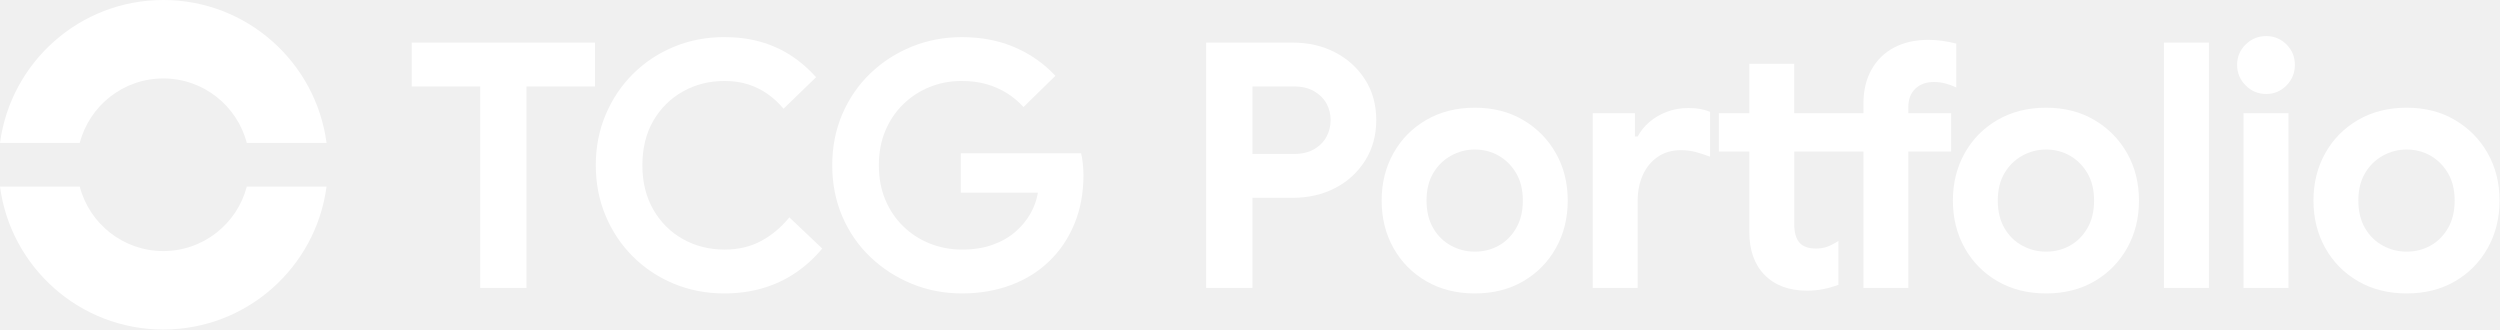
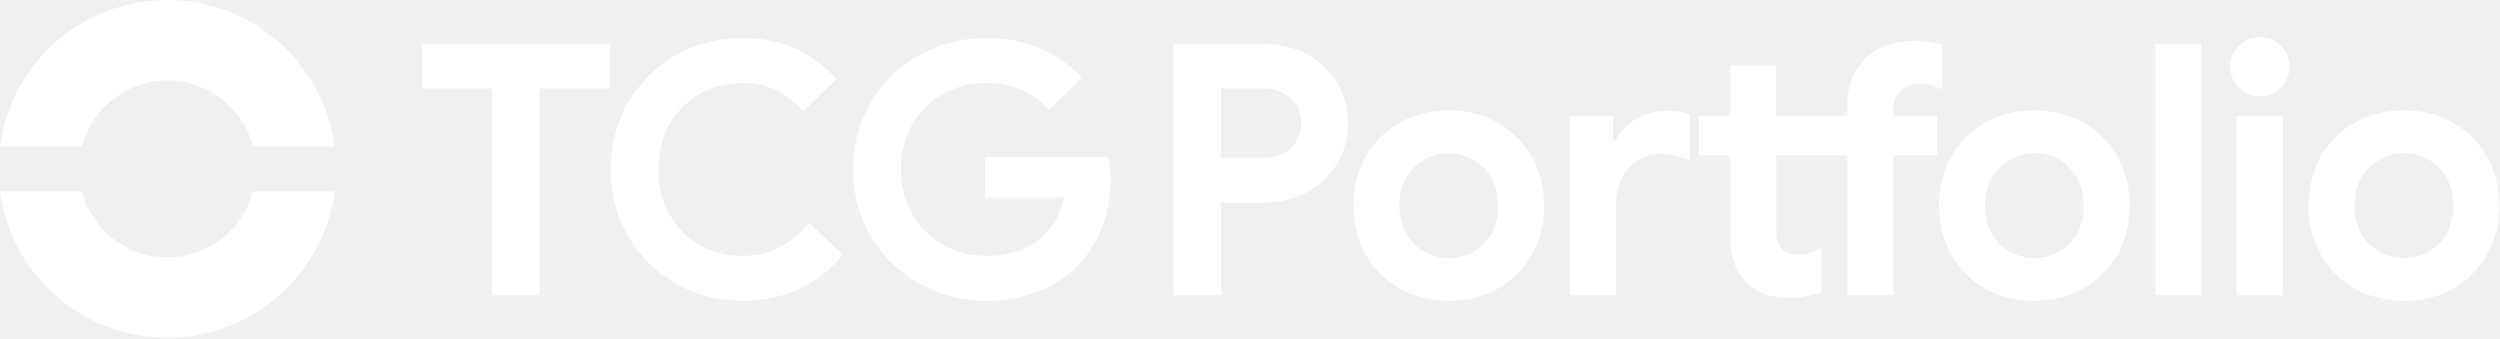
- <svg xmlns="http://www.w3.org/2000/svg" viewBox="0 0 2987 394" fill="none">
+ <svg xmlns="http://www.w3.org/2000/svg" viewBox="0 0 2914 394" fill="none">
  <path d="M491.904 103.29H573.767V344.049H629.029V103.29H710.892V50.891H491.904V103.29Z" fill="#fff" />
  <path d="M909.357 287.951C896.661 294.781 882.134 298.191 865.759 298.191C847.473 298.191 830.887 294.031 816.021 285.711C801.145 277.392 789.348 265.652 780.61 250.493C771.872 235.343 767.514 217.674 767.514 197.465C767.514 177.256 771.872 159.256 780.61 144.237C789.348 129.228 801.145 117.568 816.021 109.238C830.887 100.919 847.473 96.749 865.759 96.749C876.126 96.749 885.544 98.119 894.001 100.839C902.459 103.569 910.177 107.389 917.136 112.308C924.094 117.218 930.442 123.088 936.171 129.908L975.061 92.239C965.773 81.87 955.616 73.14 944.559 66.03C933.511 58.941 921.434 53.551 908.338 49.861C895.231 46.181 880.915 44.331 865.349 44.331C843.794 44.331 823.659 48.221 804.974 56.001C786.279 63.78 769.973 74.63 756.056 88.549C742.14 102.469 731.293 118.718 723.515 137.277C715.727 155.847 711.848 175.906 711.848 197.465C711.848 219.024 715.737 239.093 723.515 257.652C731.283 276.222 742.14 292.451 756.056 306.38C769.973 320.3 786.279 331.149 804.974 338.929C823.659 346.709 843.784 350.599 865.349 350.599C881.455 350.599 896.601 348.559 910.787 344.459C924.974 340.369 938.07 334.299 950.087 326.24C962.094 318.19 972.871 308.42 982.419 296.961L943.119 259.702C933.301 271.712 922.044 281.131 909.347 287.951H909.357Z" fill="#fff" />
  <path d="M1291.68 183.146H1147.94V230.224H1240.08C1238.71 238.683 1235.78 246.953 1231.28 254.993C1226.77 263.042 1220.76 270.352 1213.26 276.892C1205.74 283.441 1196.67 288.631 1186.02 292.451C1175.38 296.281 1163.23 298.181 1149.57 298.181C1135.92 298.181 1123.09 295.801 1111.07 291.021C1099.06 286.251 1088.48 279.422 1079.34 270.552C1070.19 261.682 1063.01 251.103 1057.84 238.823C1052.65 226.544 1050.06 212.754 1050.06 197.465C1050.06 182.176 1052.65 168.396 1057.84 156.117C1063.02 143.837 1070.2 133.258 1079.34 124.388C1088.48 115.518 1099 108.699 1110.87 103.909C1122.75 99.139 1135.37 96.749 1148.75 96.749C1159.66 96.749 1169.5 97.979 1178.24 100.439C1186.97 102.889 1195.02 106.379 1202.4 110.879C1209.77 115.378 1216.59 121.048 1222.88 127.868L1260.97 90.609C1247.59 76.14 1231.48 64.811 1212.65 56.631C1193.81 48.441 1172.65 44.351 1149.16 44.351C1127.87 44.351 1107.86 48.181 1089.17 55.811C1070.47 63.461 1054.01 74.1 1039.82 87.749C1025.63 101.399 1014.49 117.578 1006.43 136.268C998.38 154.967 994.359 175.366 994.359 197.475C994.359 219.584 998.38 239.993 1006.43 258.682C1014.48 277.382 1025.69 293.561 1040.02 307.2C1054.35 320.86 1070.87 331.499 1089.58 339.139C1108.27 346.779 1128.14 350.599 1149.16 350.599C1170.19 350.599 1189.56 347.329 1207.31 340.779C1225.06 334.229 1240.42 324.75 1253.38 312.32C1266.35 299.901 1276.46 284.961 1283.69 267.492C1290.92 250.023 1294.54 230.504 1294.54 208.945C1294.54 205.395 1294.27 200.895 1293.72 195.425C1293.17 189.975 1292.49 185.875 1291.67 183.146H1291.68Z" fill="#fff" />
-   <path d="M1595.18 62.56C1580.15 54.781 1563.21 50.891 1544.37 50.891H1441.12V344.049H1496.43V236.363H1544.37C1563.21 236.363 1580.15 232.474 1595.18 224.694C1610.2 216.914 1622.14 206.005 1631.03 191.945C1639.91 177.886 1644.35 161.716 1644.35 143.427C1644.35 125.138 1639.91 109.038 1631.03 95.109C1622.15 81.189 1610.2 70.34 1595.18 62.56ZM1584.93 163.286C1581.65 169.426 1576.73 174.406 1570.18 178.226C1563.62 182.056 1555.56 183.955 1546 183.955H1496.43V103.299H1546C1555.56 103.299 1563.61 105.209 1570.18 109.028C1576.73 112.858 1581.65 117.768 1584.93 123.768C1588.21 129.778 1589.84 136.327 1589.84 143.417C1589.84 150.507 1588.2 157.136 1584.93 163.276V163.286Z" fill="#fff" />
-   <path d="M1819.9 143.425C1803.24 133.605 1784 128.685 1762.17 128.685C1740.34 128.685 1721.02 133.535 1704.24 143.215C1687.45 152.904 1674.35 166.144 1664.93 182.933C1655.51 199.723 1650.8 218.622 1650.8 239.642C1650.8 260.661 1655.51 279.561 1664.93 296.35C1674.35 313.14 1687.44 326.379 1704.24 336.069C1721.02 345.759 1740.33 350.599 1762.17 350.599C1784.01 350.599 1803.25 345.749 1819.9 336.069C1836.54 326.379 1849.58 313.14 1859 296.35C1868.42 279.571 1873.13 260.671 1873.13 239.642C1873.13 218.612 1868.42 199.793 1859 183.143C1849.59 166.494 1836.55 153.254 1819.9 143.425ZM1811.5 272.601C1806.18 281.751 1799.22 288.71 1790.62 293.48C1782.02 298.26 1772.54 300.65 1762.16 300.65C1751.78 300.65 1742.57 298.26 1733.7 293.48C1724.83 288.71 1717.73 281.751 1712.41 272.601C1707.09 263.461 1704.42 252.471 1704.42 239.642C1704.42 226.812 1707.09 215.892 1712.41 206.893C1717.73 197.883 1724.83 190.923 1733.7 186.013C1742.56 181.103 1752.05 178.644 1762.16 178.644C1772.27 178.644 1782.02 181.093 1790.62 186.013C1799.22 190.923 1806.18 197.883 1811.5 206.893C1816.82 215.902 1819.49 226.822 1819.49 239.642C1819.49 252.461 1816.82 263.461 1811.5 272.601Z" fill="#fff" />
-   <path d="M2016.94 129.084C2007.92 129.084 1999.45 130.584 1991.53 133.584C1983.6 136.584 1976.7 140.615 1970.82 145.665C1964.94 150.715 1960.22 156.516 1956.68 163.066H1953.39V135.214H1902.98V344.049H1956.68V240.042C1956.68 228.571 1958.73 218.28 1962.82 209.12C1966.93 199.979 1972.87 192.738 1980.66 187.418C1988.44 182.088 1997.67 179.428 2008.32 179.428C2014.61 179.428 2020.55 180.188 2026.15 181.678C2031.75 183.178 2037.43 185.018 2043.16 187.208V133.564C2039.88 132.194 2036.05 131.104 2031.68 130.284C2027.31 129.464 2022.39 129.054 2016.92 129.054L2016.94 129.084Z" fill="#fff" />
-   <path d="M2280.06 128.267C2280.06 118.718 2282.85 111.278 2288.45 105.958C2294.04 100.628 2301.48 97.969 2310.76 97.969C2315.13 97.969 2319.5 98.519 2323.87 99.609C2328.23 100.698 2332.73 102.338 2337.37 104.518V52.11C2332.19 50.74 2326.73 49.651 2321 48.831C2315.26 48.011 2309.67 47.601 2304.21 47.601C2288.38 47.601 2274.66 50.67 2263.06 56.81C2251.46 62.95 2242.46 71.75 2236.05 83.219C2229.64 94.679 2226.43 108.188 2226.43 123.758V135.217H2143.74V76.259H2090.1V135.217H2053.67V181.075H2090.1V277.291C2090.1 299.13 2096.24 316.26 2108.53 328.679C2120.81 341.099 2137.74 347.309 2159.3 347.309C2165.85 347.309 2172.19 346.689 2178.33 345.469C2184.47 344.239 2190.54 342.539 2196.55 340.349V287.941C2190.82 291.491 2186.04 293.881 2182.22 295.101C2178.39 296.331 2174.3 296.941 2169.94 296.941C2160.66 296.941 2153.98 294.551 2149.89 289.781C2145.79 285.001 2143.75 277.571 2143.75 267.472V181.075H2226.44V344.029H2280.07V181.075H2331.25V135.217H2280.07V128.257L2280.06 128.267Z" fill="#fff" />
-   <path d="M2502.42 143.425C2485.76 133.605 2466.52 128.685 2444.69 128.685C2422.86 128.685 2403.54 133.535 2386.76 143.215C2369.97 152.904 2356.87 166.144 2347.45 182.933C2338.03 199.723 2333.31 218.622 2333.31 239.642C2333.31 260.661 2338.03 279.561 2347.45 296.35C2356.87 313.14 2369.97 326.379 2386.76 336.069C2403.55 345.759 2422.86 350.599 2444.69 350.599C2466.52 350.599 2485.77 345.749 2502.42 336.069C2519.07 326.379 2532.1 313.14 2541.52 296.35C2550.94 279.571 2555.65 260.671 2555.65 239.642C2555.65 218.612 2550.94 199.793 2541.52 183.143C2532.1 166.494 2519.07 153.254 2502.42 143.425ZM2494.03 272.601C2488.7 281.751 2481.75 288.71 2473.15 293.48C2464.55 298.26 2455.06 300.65 2444.69 300.65C2434.32 300.65 2425.1 298.26 2416.23 293.48C2407.36 288.71 2400.26 281.751 2394.94 272.601C2389.61 263.461 2386.95 252.471 2386.95 239.642C2386.95 226.812 2389.61 215.892 2394.94 206.893C2400.26 197.883 2407.36 190.923 2416.23 186.013C2425.1 181.103 2434.58 178.644 2444.69 178.644C2454.8 178.644 2464.55 181.093 2473.15 186.013C2481.75 190.923 2488.71 197.883 2494.03 206.893C2499.35 215.902 2502.01 226.822 2502.01 239.642C2502.01 252.461 2499.35 263.461 2494.03 272.601Z" fill="#fff" />
-   <path d="M2639.23 50.891H2585.5V344.049H2639.23V50.891Z" fill="#fff" />
-   <path d="M2734.28 135.234H2680.54V344.049H2734.28V135.234Z" fill="#fff" />
-   <path d="M2707.62 43.111C2698.09 43.111 2689.92 46.45 2683.12 53.139C2676.3 59.828 2672.9 67.946 2672.9 77.494C2672.9 87.041 2676.3 95.23 2683.12 102.058C2689.92 108.887 2698.09 112.296 2707.62 112.296C2717.15 112.296 2725.24 108.887 2731.91 102.058C2738.59 95.23 2741.92 87.052 2741.92 77.494C2741.92 67.936 2738.59 59.828 2731.91 53.139C2725.24 46.45 2717.14 43.111 2707.62 43.111Z" fill="#fff" />
-   <path d="M2972.33 183.143C2962.91 166.494 2949.88 153.254 2933.23 143.425C2916.57 133.605 2897.33 128.685 2875.5 128.685C2853.67 128.685 2834.35 133.535 2817.57 143.215C2800.78 152.904 2787.68 166.144 2778.26 182.933C2768.84 199.723 2764.13 218.622 2764.13 239.642C2764.13 260.661 2768.84 279.561 2778.26 296.35C2787.68 313.14 2800.78 326.379 2817.57 336.069C2834.36 345.759 2853.67 350.599 2875.5 350.599C2897.33 350.599 2916.58 345.749 2933.23 336.069C2949.88 326.379 2962.91 313.14 2972.33 296.35C2981.75 279.571 2986.46 260.671 2986.46 239.642C2986.46 218.612 2981.75 199.793 2972.33 183.143ZM2924.84 272.601C2919.51 281.751 2912.56 288.71 2903.96 293.48C2895.36 298.26 2885.87 300.65 2875.5 300.65C2865.13 300.65 2855.91 298.26 2847.04 293.48C2838.17 288.71 2831.07 281.751 2825.75 272.601C2820.42 263.461 2817.76 252.471 2817.76 239.642C2817.76 226.812 2820.42 215.892 2825.75 206.893C2831.07 197.883 2838.17 190.923 2847.04 186.013C2855.91 181.103 2865.39 178.644 2875.5 178.644C2885.61 178.644 2895.36 181.093 2903.96 186.013C2912.56 190.923 2919.52 197.883 2924.84 206.893C2930.16 215.902 2932.82 226.822 2932.82 239.642C2932.82 252.461 2930.16 263.461 2924.84 272.601Z" fill="#fff" />
+   <path d="M1521.89 62.56C1506.86 54.781 1489.92 50.891 1471.08 50.891H1367.83V344.049H1423.14V236.363H1471.08C1489.92 236.363 1506.86 232.474 1521.89 224.694C1536.91 216.914 1548.85 206.005 1557.74 191.945C1566.62 177.886 1571.06 161.716 1571.06 143.427C1571.06 125.138 1566.62 109.038 1557.74 95.109C1548.86 81.189 1536.91 70.34 1521.89 62.56ZM1511.64 163.286C1508.36 169.426 1503.44 174.406 1496.89 178.226C1490.34 182.056 1482.27 183.955 1472.71 183.955H1423.14V103.299H1472.71C1482.27 103.299 1490.33 105.209 1496.89 109.028C1503.44 112.858 1508.36 117.768 1511.64 123.768C1514.92 129.778 1516.55 136.327 1516.55 143.417C1516.55 150.507 1514.91 157.136 1511.64 163.276V163.286Z" fill="#fff" />
+   <path d="M1746.61 143.425C1729.95 133.605 1710.71 128.685 1688.88 128.685C1667.05 128.685 1647.73 133.535 1630.95 143.215C1614.16 152.904 1601.06 166.144 1591.64 182.933C1582.22 199.723 1577.51 218.622 1577.51 239.642C1577.51 260.661 1582.22 279.561 1591.64 296.35C1601.06 313.14 1614.15 326.379 1630.95 336.069C1647.73 345.759 1667.04 350.599 1688.88 350.599C1710.72 350.599 1729.96 345.749 1746.61 336.069C1763.25 326.379 1776.29 313.14 1785.71 296.35C1795.13 279.571 1799.84 260.671 1799.84 239.642C1799.84 218.612 1795.13 199.793 1785.71 183.143C1776.3 166.494 1763.26 153.254 1746.61 143.425ZM1738.21 272.601C1732.89 281.751 1725.93 288.71 1717.33 293.48C1708.73 298.26 1699.25 300.65 1688.87 300.65C1678.49 300.65 1669.28 298.26 1660.41 293.48C1651.54 288.71 1644.44 281.751 1639.12 272.601C1633.8 263.461 1631.13 252.471 1631.13 239.642C1631.13 226.812 1633.8 215.892 1639.12 206.893C1644.44 197.883 1651.54 190.923 1660.41 186.013C1669.27 181.103 1678.76 178.644 1688.87 178.644C1698.98 178.644 1708.73 181.093 1717.33 186.013C1725.93 190.923 1732.89 197.883 1738.21 206.893C1743.53 215.902 1746.2 226.822 1746.2 239.642C1746.2 252.461 1743.53 263.461 1738.21 272.601Z" fill="#fff" />
+   <path d="M1943.65 129.084C1934.63 129.084 1926.16 130.584 1918.24 133.584C1910.31 136.584 1903.41 140.615 1897.53 145.665C1891.65 150.715 1886.93 156.516 1883.39 163.066H1880.1V135.214H1829.69V344.049H1883.39V240.042C1883.39 228.571 1885.44 218.28 1889.54 209.12C1893.64 199.979 1899.58 192.738 1907.37 187.418C1915.15 182.088 1924.38 179.428 1935.03 179.428C1941.32 179.428 1947.26 180.188 1952.86 181.678C1958.46 183.178 1964.14 185.018 1969.87 187.208V133.564C1966.59 132.194 1962.76 131.104 1958.39 130.284C1954.02 129.464 1949.1 129.054 1943.63 129.054L1943.65 129.084Z" fill="#fff" />
+   <path d="M2206.77 128.267C2206.77 118.718 2209.56 111.278 2215.16 105.958C2220.75 100.628 2228.19 97.969 2237.47 97.969C2241.84 97.969 2246.21 98.519 2250.58 99.609C2254.94 100.698 2259.44 102.338 2264.09 104.518V52.11C2258.9 50.74 2253.44 49.651 2247.71 48.831C2241.97 48.011 2236.38 47.601 2230.92 47.601C2215.09 47.601 2201.37 50.67 2189.77 56.81C2178.17 62.95 2169.17 71.75 2162.76 83.219C2156.35 94.679 2153.14 108.188 2153.14 123.758V135.217H2070.45V76.259H2016.81V135.217H1980.38V181.075H2016.81V277.291C2016.81 299.13 2022.95 316.26 2035.24 328.679C2047.52 341.099 2064.45 347.309 2086.01 347.309C2092.56 347.309 2098.91 346.689 2105.04 345.469C2111.18 344.239 2117.25 342.539 2123.26 340.349V287.941C2117.53 291.491 2112.75 293.881 2108.93 295.101C2105.1 296.331 2101.01 296.941 2096.66 296.941C2087.37 296.941 2080.69 294.551 2076.6 289.781C2072.5 285.001 2070.46 277.571 2070.46 267.472V181.075H2153.15V344.029H2206.78V181.075H2257.96V135.217H2206.78V128.257L2206.77 128.267Z" fill="#fff" />
+   <path d="M2429.13 143.425C2412.47 133.605 2393.23 128.685 2371.4 128.685C2349.57 128.685 2330.25 133.535 2313.47 143.215C2296.68 152.904 2283.58 166.144 2274.16 182.933C2264.74 199.723 2260.03 218.622 2260.03 239.642C2260.03 260.661 2264.74 279.561 2274.16 296.35C2283.58 313.14 2296.68 326.379 2313.47 336.069C2330.26 345.759 2349.57 350.599 2371.4 350.599C2393.23 350.599 2412.48 345.749 2429.13 336.069C2445.78 326.379 2458.81 313.14 2468.23 296.35C2477.65 279.571 2482.36 260.671 2482.36 239.642C2482.36 218.612 2477.65 199.793 2468.23 183.143C2458.81 166.494 2445.78 153.254 2429.13 143.425ZM2420.74 272.601C2415.41 281.751 2408.46 288.71 2399.86 293.48C2391.26 298.26 2381.77 300.65 2371.4 300.65C2361.03 300.65 2351.81 298.26 2342.94 293.48C2334.07 288.71 2326.97 281.751 2321.65 272.601C2316.32 263.461 2313.66 252.471 2313.66 239.642C2313.66 226.812 2316.32 215.892 2321.65 206.893C2326.97 197.883 2334.07 190.923 2342.94 186.013C2351.81 181.103 2361.29 178.644 2371.4 178.644C2381.51 178.644 2391.26 181.093 2399.86 186.013C2408.46 190.923 2415.42 197.883 2420.74 206.893C2426.06 215.902 2428.72 226.822 2428.72 239.642C2428.72 252.461 2426.06 263.461 2420.74 272.601Z" fill="#fff" />
+   <path d="M2565.94 50.891H2512.21V344.049H2565.94V50.891Z" fill="#fff" />
+   <path d="M2660.99 135.234H2607.25V344.049H2660.99V135.234Z" fill="#fff" />
+   <path d="M2634.33 43.111C2624.8 43.111 2616.63 46.45 2609.83 53.139C2603.01 59.828 2599.61 67.946 2599.61 77.494C2599.61 87.041 2603.01 95.23 2609.83 102.058C2616.63 108.887 2624.8 112.296 2634.33 112.296C2643.86 112.296 2651.95 108.887 2658.63 102.058C2665.3 95.23 2668.63 87.052 2668.63 77.494C2668.63 67.936 2665.3 59.828 2658.63 53.139C2651.95 46.45 2643.85 43.111 2634.33 43.111Z" fill="#fff" />
+   <path d="M2899.04 183.143C2889.62 166.494 2876.59 153.254 2859.94 143.425C2843.28 133.605 2824.04 128.685 2802.21 128.685C2780.38 128.685 2761.06 133.535 2744.28 143.215C2727.49 152.904 2714.39 166.144 2704.97 182.933C2695.55 199.723 2690.84 218.622 2690.84 239.642C2690.84 260.661 2695.55 279.561 2704.97 296.35C2714.39 313.14 2727.49 326.379 2744.28 336.069C2761.07 345.759 2780.38 350.599 2802.21 350.599C2824.04 350.599 2843.29 345.749 2859.94 336.069C2876.59 326.379 2889.62 313.14 2899.04 296.35C2908.46 279.571 2913.17 260.671 2913.17 239.642C2913.17 218.612 2908.46 199.793 2899.04 183.143ZM2851.55 272.601C2846.22 281.751 2839.27 288.71 2830.67 293.48C2822.07 298.26 2812.58 300.65 2802.21 300.65C2791.84 300.65 2782.62 298.26 2773.75 293.48C2764.88 288.71 2757.78 281.751 2752.46 272.601C2747.13 263.461 2744.47 252.471 2744.47 239.642C2744.47 226.812 2747.13 215.892 2752.46 206.893C2757.78 197.883 2764.88 190.923 2773.75 186.013C2782.62 181.103 2792.1 178.644 2802.21 178.644C2812.32 178.644 2822.07 181.093 2830.67 186.013C2839.27 190.923 2846.23 197.883 2851.55 206.893C2856.87 215.902 2859.53 226.822 2859.53 239.642C2859.53 252.461 2856.87 263.461 2851.55 272.601Z" fill="#fff" />
  <path d="M195.08 93.73C243.01 93.73 283.29 126.43 294.86 170.74H390.16C377.37 74.38 294.94 0 195.08 0C95.22 0 12.78 74.38 0 170.75H95.3C106.86 126.44 147.15 93.74 195.08 93.74V93.73Z" fill="#fff" />
  <path d="M195.08 299.97C147.15 299.97 106.87 267.27 95.3 222.96H0C12.78 319.33 95.21 393.71 195.08 393.71C294.95 393.71 377.38 319.33 390.16 222.96H294.86C283.3 267.27 243.01 299.97 195.08 299.97Z" fill="#fff" />
</svg>
